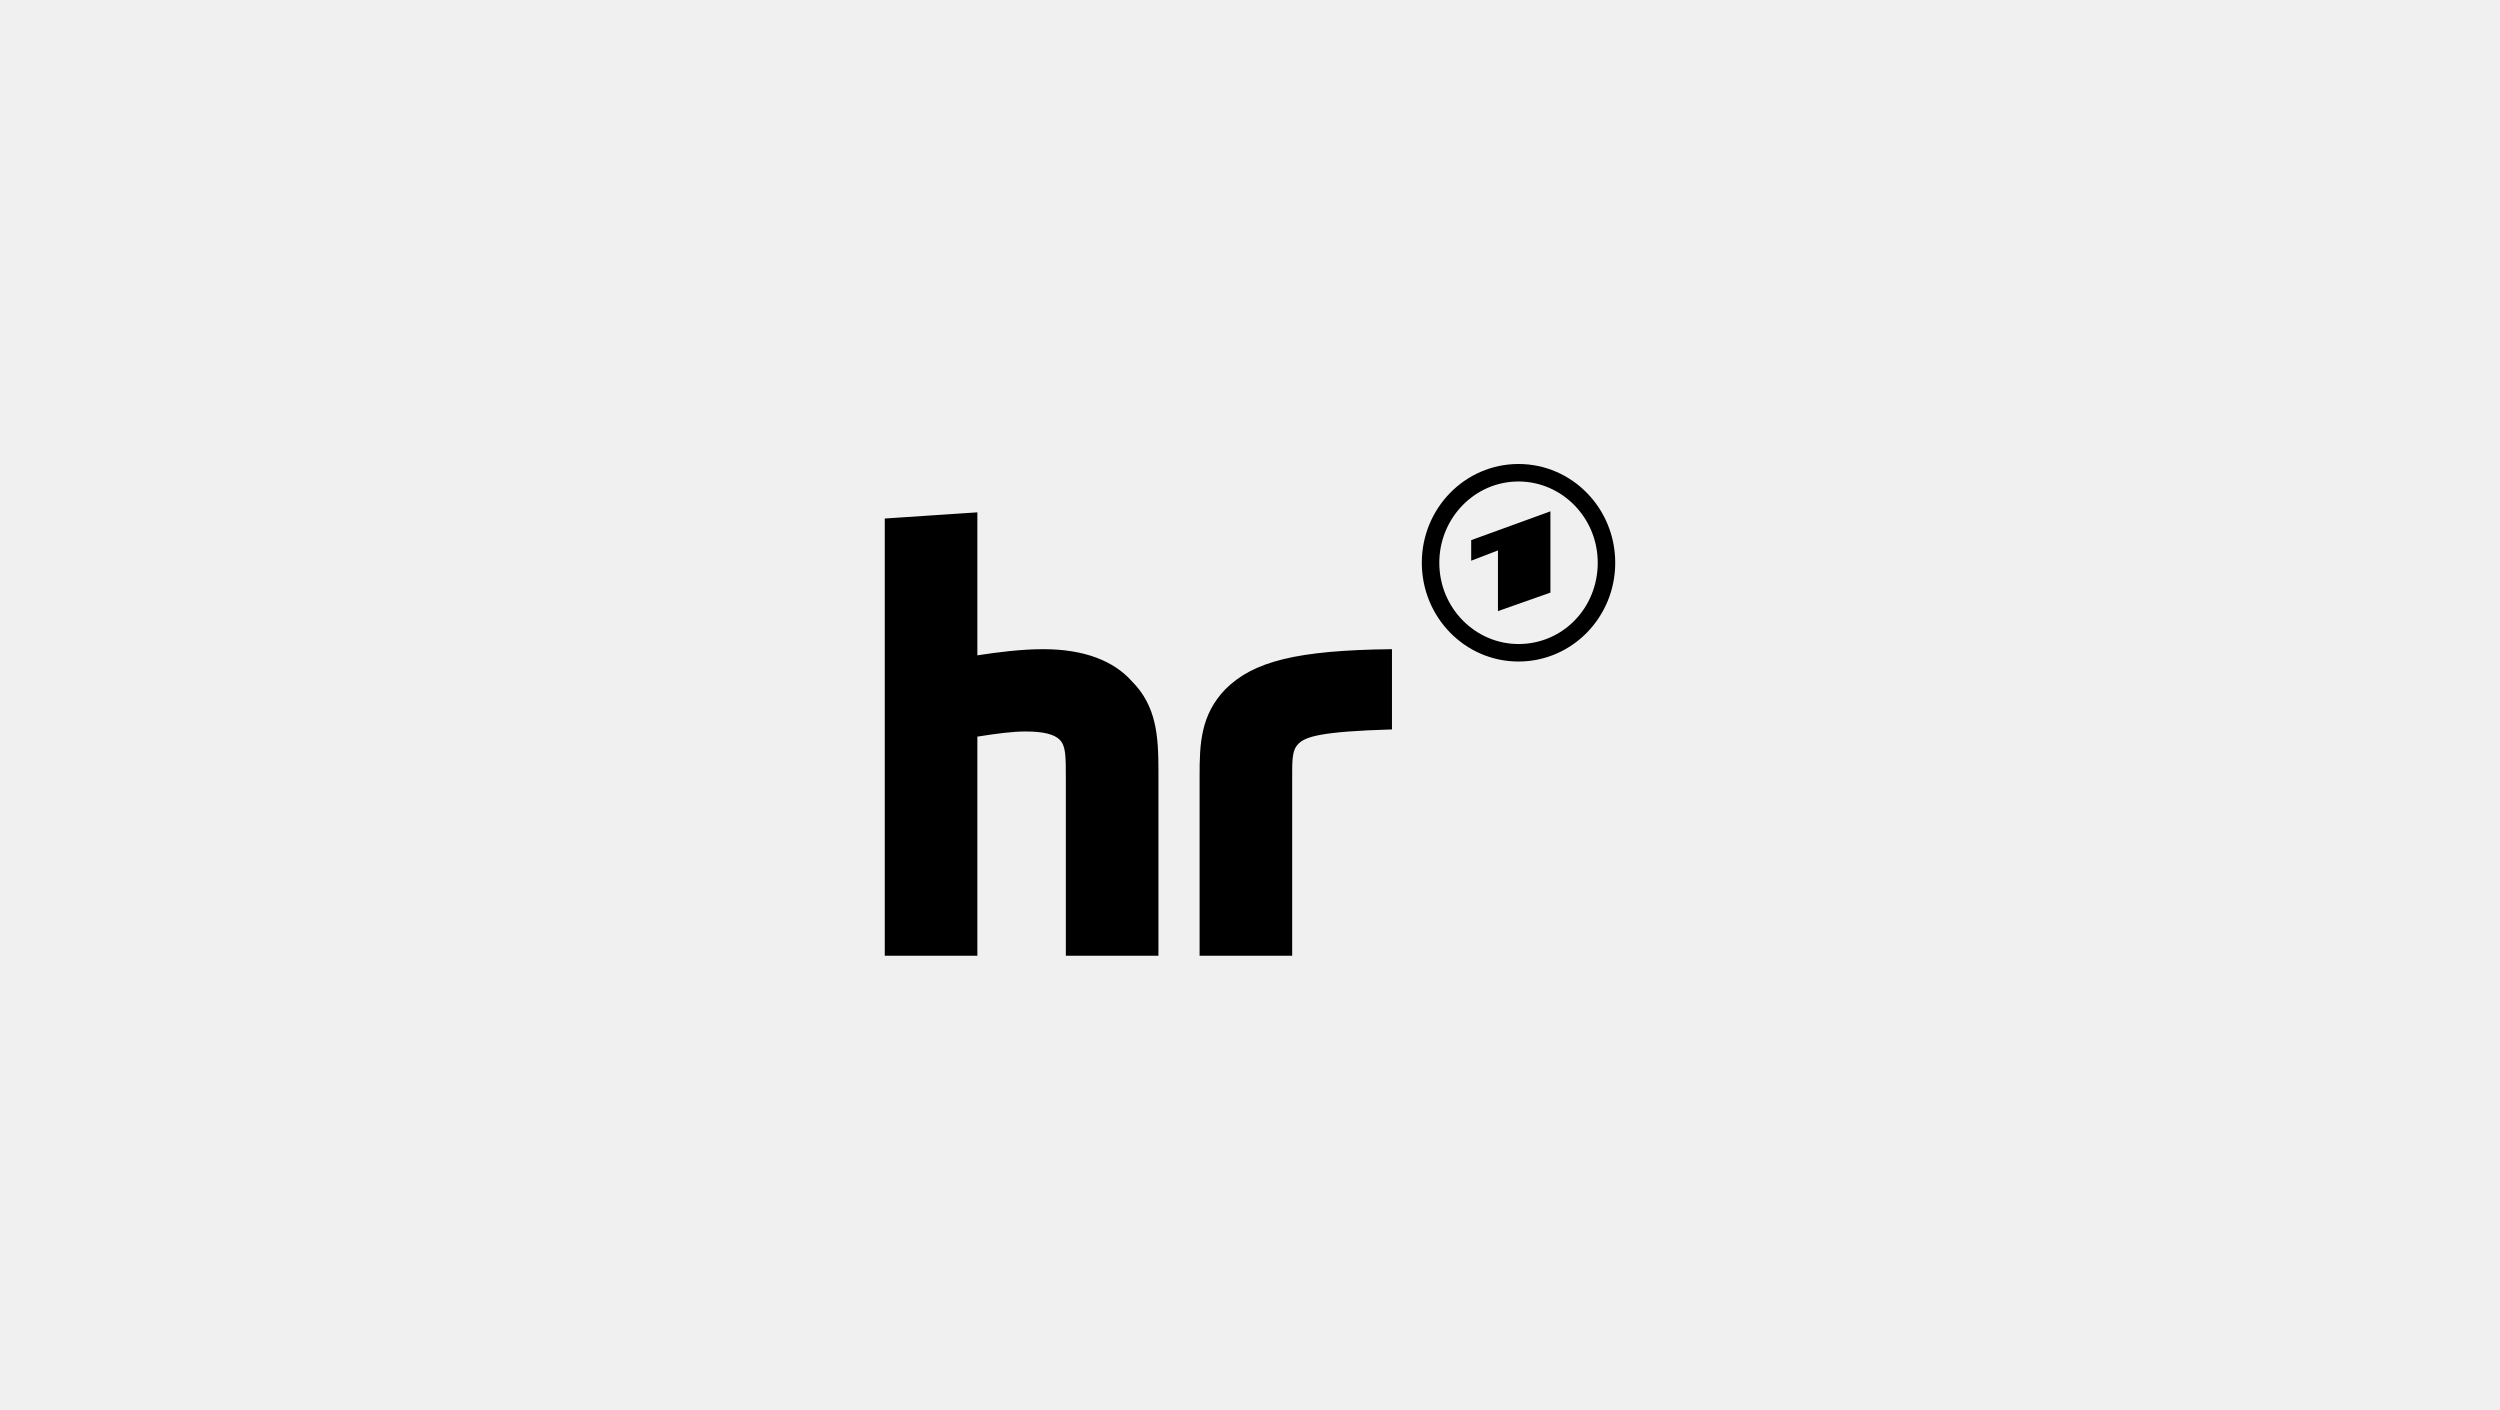
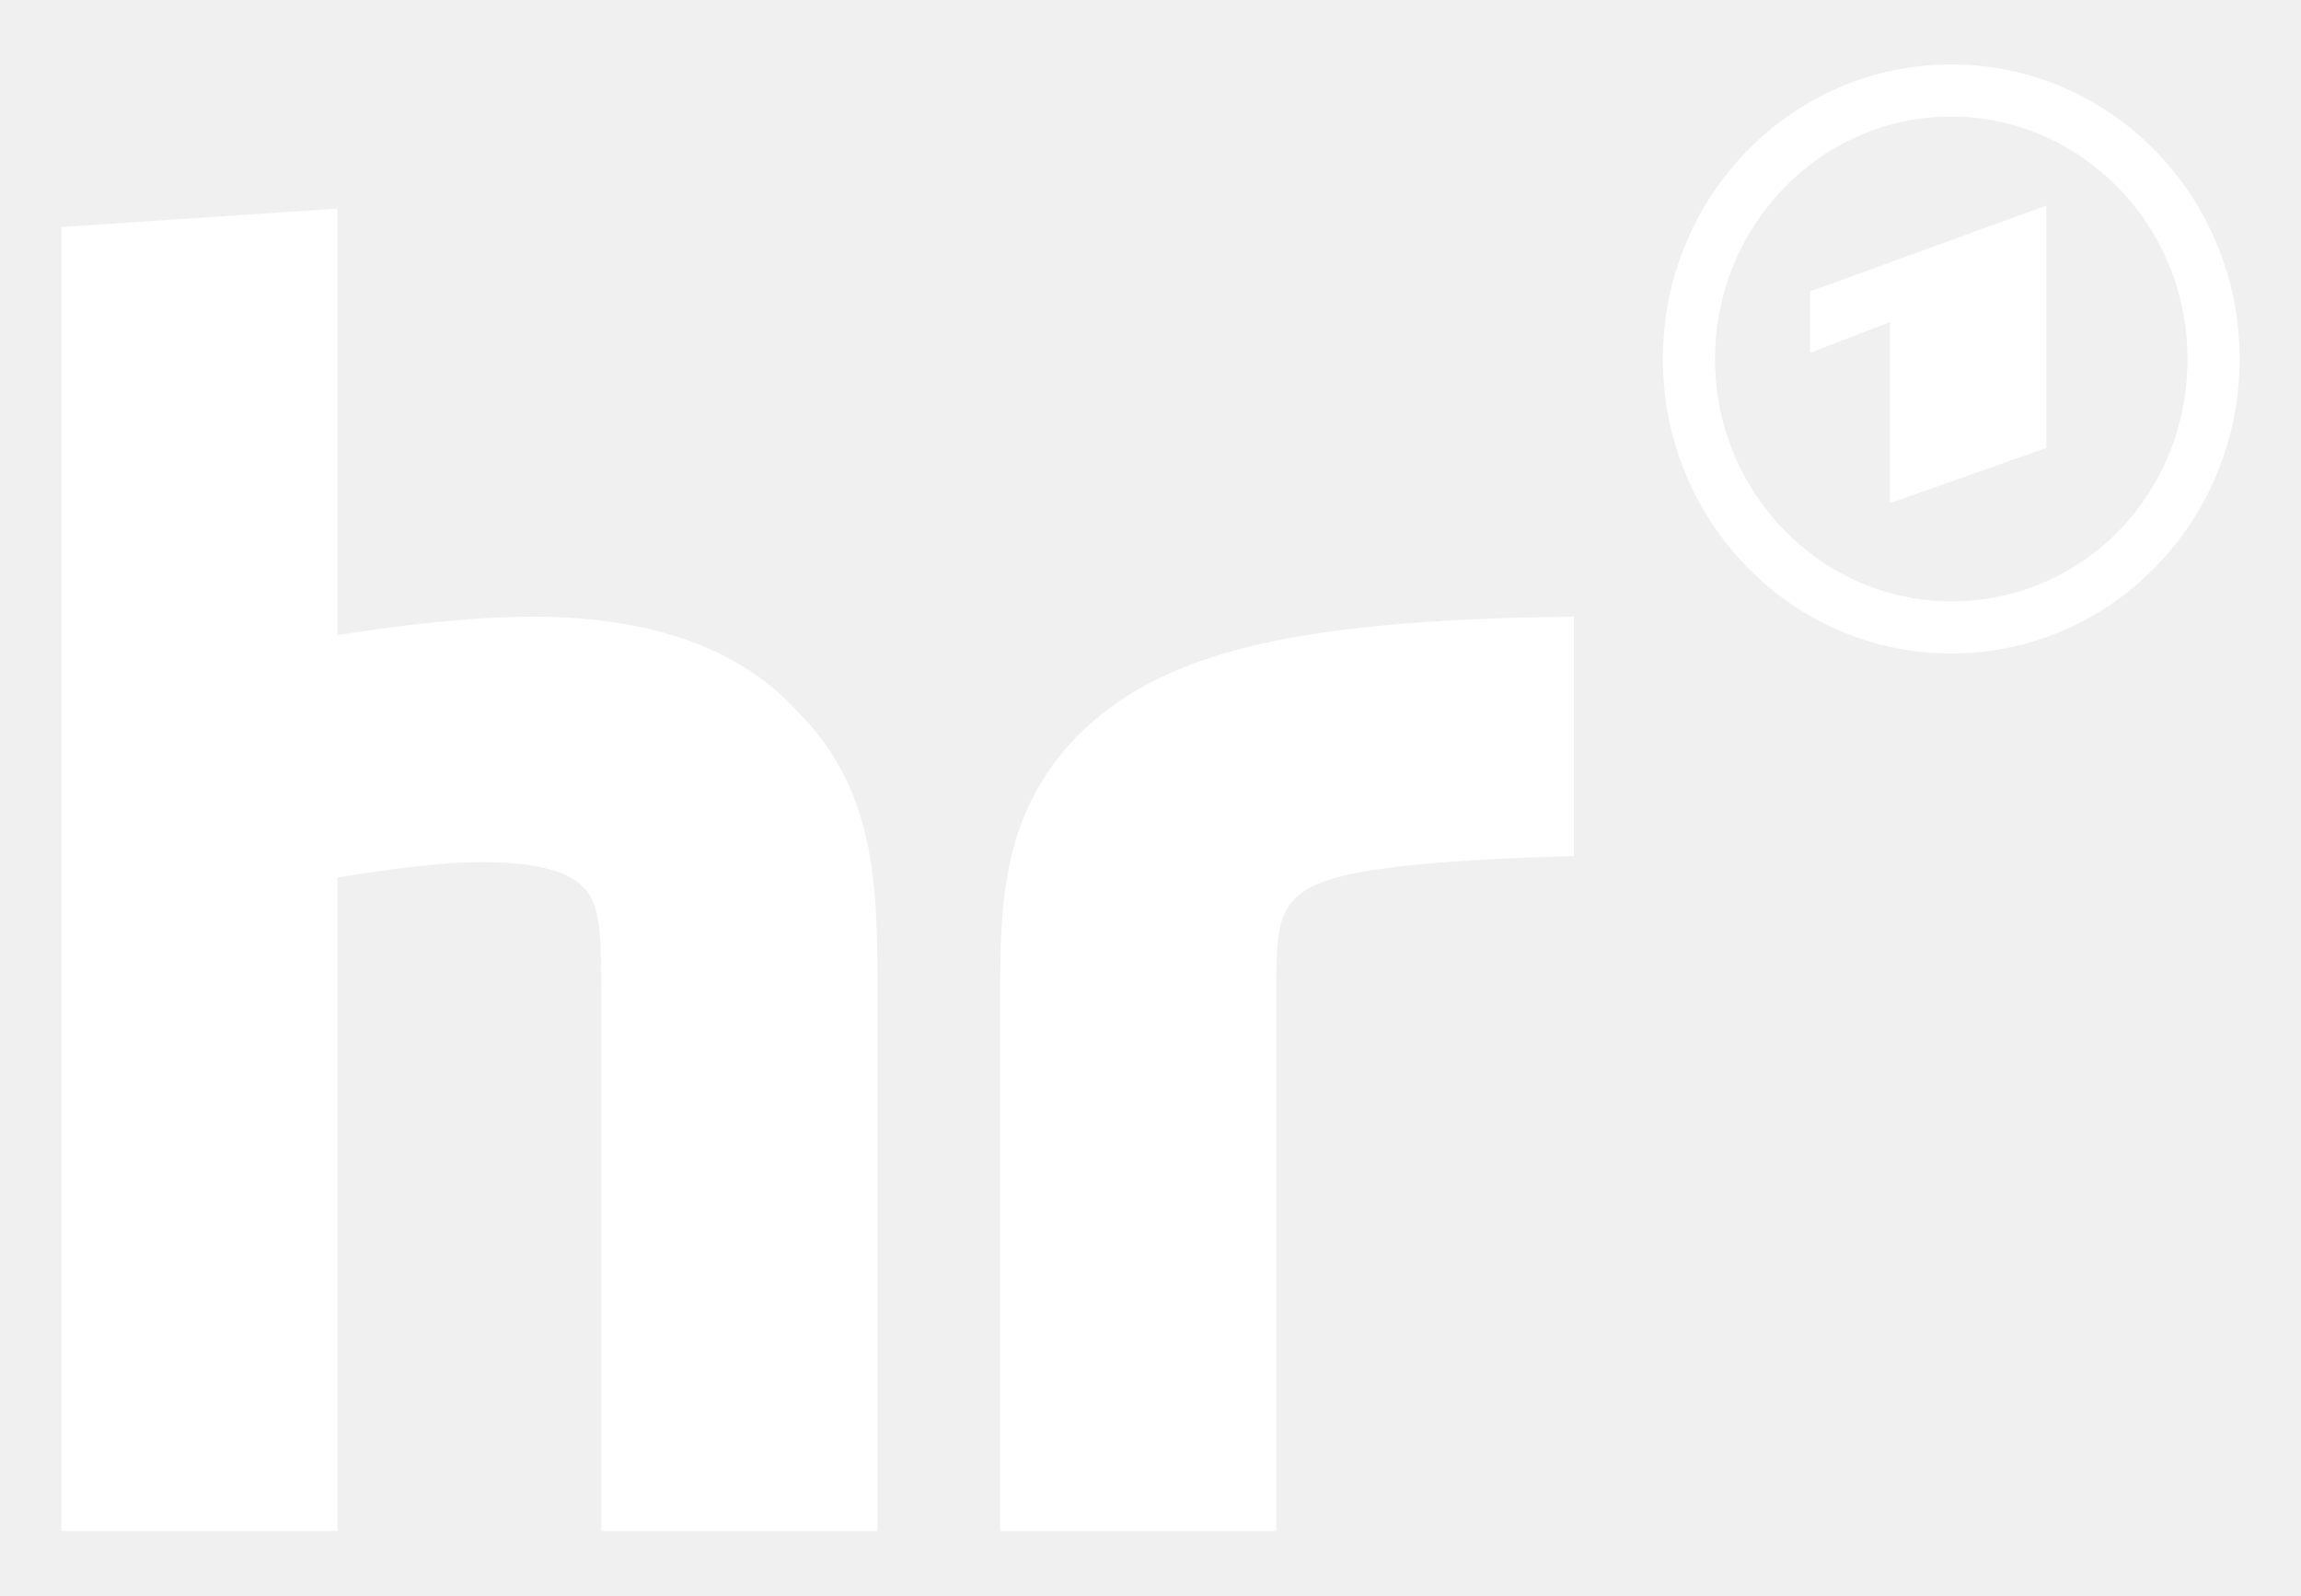
- <svg xmlns="http://www.w3.org/2000/svg" xml:space="preserve" viewBox="0 0 243 137">
+ <svg xmlns="http://www.w3.org/2000/svg" xml:space="preserve" viewBox="84 43 75 52" fill="white">
  <path d="M147.6 62.6c-4.2 0-7.7-3.5-7.7-7.9 0-4.3 3.4-7.9 7.7-7.9 4.2 0 7.7 3.5 7.7 7.9s-3.4 7.9-7.7 7.9m0-17.5c-5.2 0-9.4 4.3-9.4 9.6s4.2 9.6 9.4 9.6 9.4-4.3 9.4-9.6-4.2-9.6-9.4-9.6m-44 47.8V75.7c0-2.2 0-3.2-.6-3.8-.5-.5-1.5-.8-3.3-.8-1.3 0-2.8.2-4.7.5v21.3h-9V50.4l9-.6v13.9c1.9-.3 4.3-.6 6.4-.6 4.1 0 6.9 1.2 8.6 3.1 2.4 2.4 2.6 5.3 2.6 8.7v18zm22 0h-9V75.4c0-3.1.1-5.9 2.5-8.4 2.7-2.7 6.9-3.8 16.2-3.9v7.8c-6.9.2-8.4.7-9.1 1.4-.5.5-.6 1.2-.6 2.7z" />
  <path d="M150.7 57.6v-7.9l-7.7 2.8v2l2.6-1v5.9z" />
</svg>
